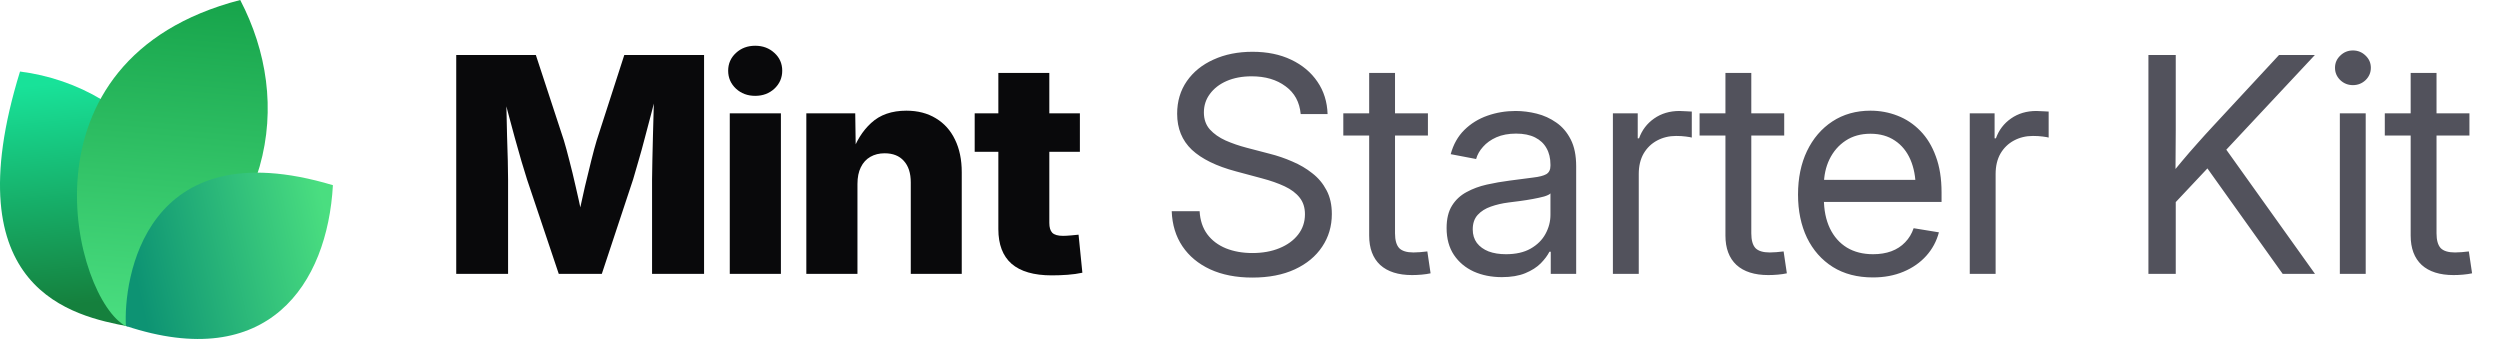
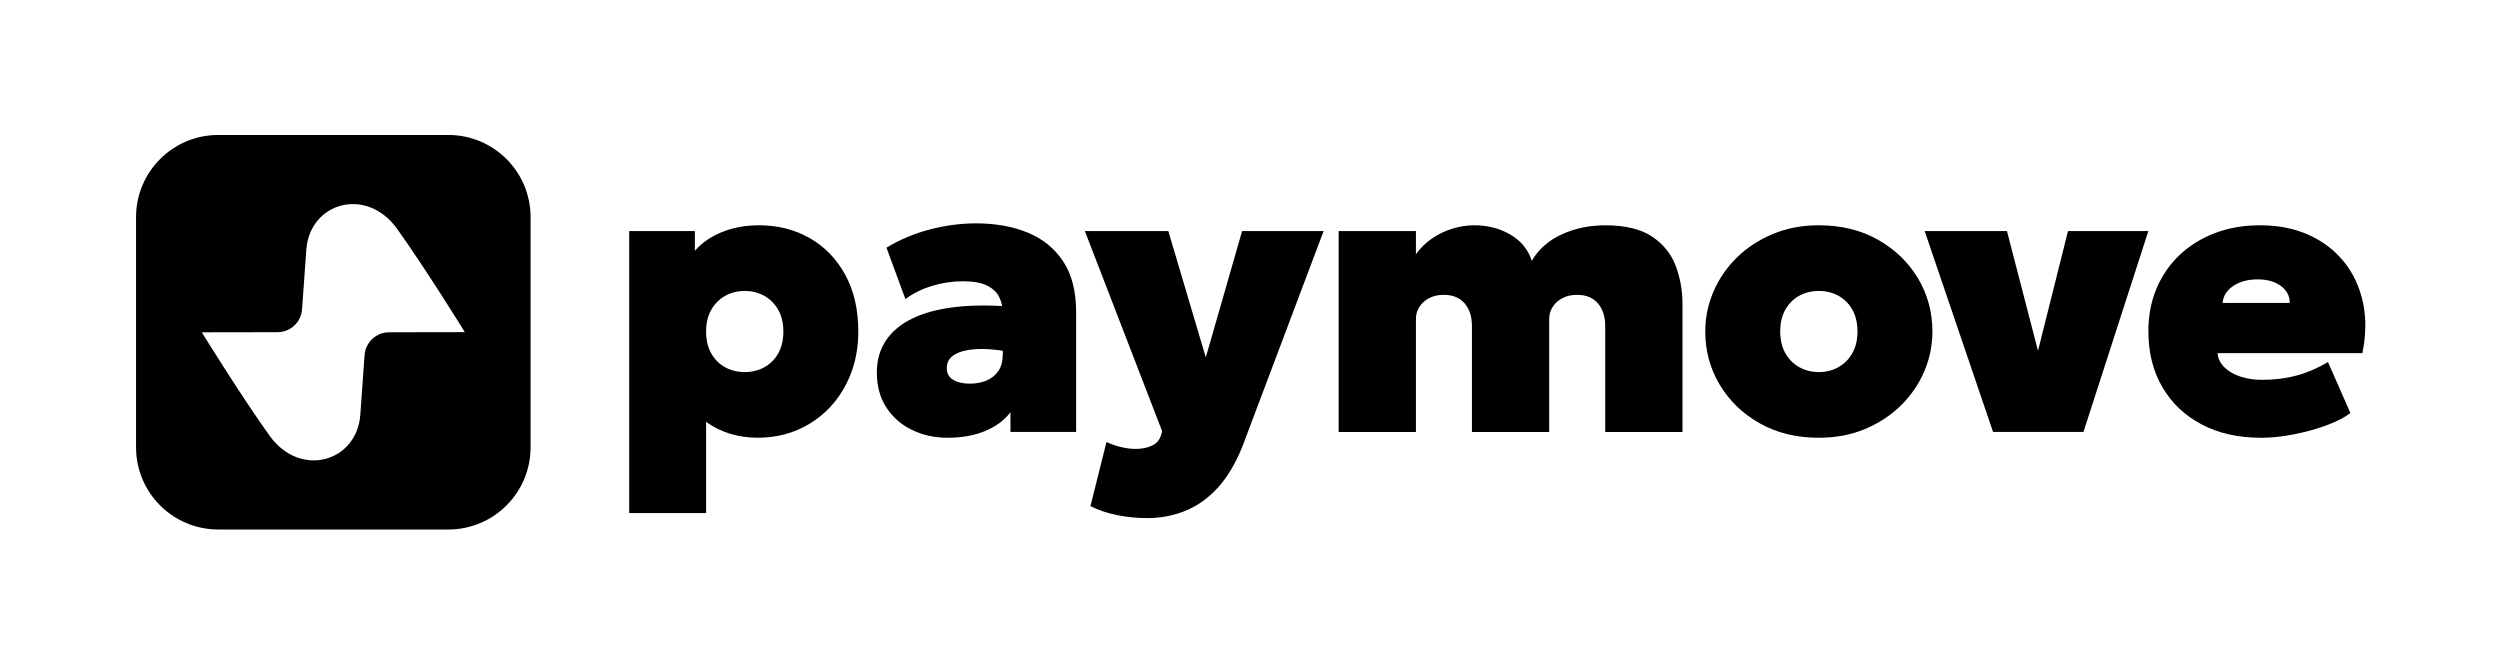
- <svg xmlns="http://www.w3.org/2000/svg" width="177" height="24" viewBox="0 0 177 24" fill="none">
-   <path d="M9.061 23.108C5.268 22.377 -3.391 20.627 1.417 5.064C9.634 6.099 16.973 14.064 9.061 23.108Z" fill="url(#paint0_linear_17557_2020)" />
-   <path d="M8.919 23.094C5.276 21.222 0.784 4.209 17.007 0C20.757 7.193 19.621 16.545 8.919 23.094Z" fill="url(#paint1_linear_17557_2020)" />
-   <path d="M8.914 23.079C8.735 19.882 10.159 9.085 23.57 13.111C23.181 20.123 18.984 26.418 8.914 23.079Z" fill="url(#paint2_linear_17557_2020)" />
-   <path d="M32.301 19.392V3.894H37.938L39.925 9.948C40.036 10.315 40.164 10.787 40.31 11.362C40.462 11.938 40.611 12.552 40.757 13.204C40.91 13.855 41.048 14.483 41.173 15.086C41.305 15.682 41.412 16.192 41.495 16.615H40.695C40.771 16.192 40.871 15.682 40.996 15.086C41.128 14.49 41.267 13.866 41.412 13.214C41.565 12.562 41.714 11.948 41.86 11.373C42.005 10.79 42.133 10.315 42.244 9.948L44.2 3.894H49.848V19.392H46.166V12.704C46.166 12.357 46.173 11.917 46.187 11.383C46.2 10.849 46.214 10.27 46.228 9.646C46.249 9.022 46.266 8.391 46.28 7.753C46.301 7.115 46.311 6.519 46.311 5.964H46.623C46.485 6.561 46.332 7.181 46.166 7.826C45.999 8.471 45.833 9.102 45.666 9.719C45.507 10.336 45.351 10.901 45.198 11.414C45.053 11.928 44.928 12.357 44.824 12.704L42.608 19.392H39.561L37.314 12.704C37.203 12.357 37.072 11.928 36.919 11.414C36.773 10.901 36.614 10.34 36.441 9.729C36.274 9.112 36.104 8.481 35.931 7.836C35.764 7.192 35.608 6.567 35.463 5.964H35.827C35.834 6.512 35.844 7.105 35.858 7.743C35.872 8.374 35.886 9.005 35.9 9.636C35.92 10.26 35.938 10.839 35.952 11.373C35.965 11.907 35.972 12.351 35.972 12.704V19.392H32.301ZM51.668 19.392V8.024H55.288V19.392H51.668ZM53.468 6.786C52.927 6.786 52.473 6.616 52.105 6.276C51.738 5.93 51.554 5.507 51.554 5.007C51.554 4.508 51.738 4.088 52.105 3.749C52.473 3.409 52.927 3.239 53.468 3.239C54.009 3.239 54.463 3.409 54.83 3.749C55.198 4.082 55.382 4.501 55.382 5.007C55.382 5.507 55.198 5.93 54.83 6.276C54.463 6.616 54.009 6.786 53.468 6.786ZM60.708 13.027V19.392H57.088V8.024H60.551L60.593 10.967H60.281C60.593 10.024 61.061 9.268 61.685 8.7C62.309 8.124 63.138 7.836 64.171 7.836C64.975 7.836 65.672 8.017 66.262 8.377C66.851 8.731 67.302 9.234 67.614 9.885C67.933 10.537 68.092 11.307 68.092 12.194V19.392H64.483V12.912C64.483 12.26 64.32 11.754 63.994 11.394C63.675 11.033 63.221 10.853 62.632 10.853C62.25 10.853 61.914 10.936 61.623 11.102C61.332 11.269 61.106 11.515 60.947 11.841C60.787 12.16 60.708 12.555 60.708 13.027ZM76.456 8.024V10.749H69.008V8.024H76.456ZM70.683 5.163H74.292V15.783C74.292 16.102 74.361 16.334 74.5 16.48C74.646 16.625 74.899 16.698 75.259 16.698C75.405 16.698 75.596 16.688 75.831 16.667C76.074 16.646 76.251 16.629 76.362 16.615L76.632 19.309C76.313 19.378 75.963 19.427 75.582 19.455C75.207 19.482 74.836 19.496 74.469 19.496C73.2 19.496 72.25 19.222 71.619 18.674C70.995 18.127 70.683 17.308 70.683 16.22V5.163Z" fill="#09090B" />
-   <path d="M88.667 19.652C87.523 19.652 86.528 19.458 85.682 19.07C84.843 18.681 84.188 18.137 83.716 17.437C83.245 16.736 82.992 15.908 82.957 14.951H84.933C84.968 15.596 85.148 16.14 85.474 16.584C85.8 17.021 86.24 17.354 86.795 17.582C87.35 17.804 87.974 17.915 88.667 17.915C89.388 17.915 90.026 17.801 90.581 17.572C91.143 17.343 91.583 17.024 91.902 16.615C92.228 16.199 92.391 15.717 92.391 15.169C92.391 14.698 92.266 14.306 92.017 13.994C91.767 13.675 91.413 13.408 90.956 13.193C90.498 12.978 89.954 12.787 89.323 12.621L87.502 12.132C86.123 11.765 85.082 11.255 84.382 10.603C83.689 9.944 83.342 9.095 83.342 8.055C83.342 7.174 83.571 6.404 84.028 5.746C84.486 5.087 85.117 4.577 85.921 4.217C86.726 3.849 87.645 3.666 88.678 3.666C89.718 3.666 90.63 3.853 91.413 4.227C92.204 4.602 92.824 5.122 93.275 5.787C93.726 6.446 93.965 7.209 93.993 8.076H92.089C92.013 7.23 91.656 6.574 91.018 6.11C90.387 5.638 89.586 5.403 88.615 5.403C87.95 5.403 87.36 5.513 86.847 5.735C86.341 5.957 85.946 6.262 85.661 6.651C85.377 7.032 85.235 7.469 85.235 7.961C85.235 8.447 85.377 8.849 85.661 9.168C85.946 9.48 86.317 9.74 86.774 9.948C87.232 10.149 87.724 10.319 88.251 10.457L89.884 10.884C90.439 11.023 90.977 11.206 91.496 11.435C92.023 11.657 92.495 11.934 92.911 12.267C93.334 12.593 93.67 12.995 93.92 13.474C94.17 13.945 94.294 14.504 94.294 15.149C94.294 16.015 94.066 16.788 93.608 17.468C93.157 18.148 92.512 18.681 91.673 19.07C90.834 19.458 89.832 19.652 88.667 19.652ZM101.097 8.024V9.594H95.106V8.024H101.097ZM96.937 5.163H98.767V16.521C98.767 17 98.865 17.347 99.059 17.562C99.26 17.77 99.6 17.874 100.078 17.874C100.21 17.874 100.366 17.867 100.546 17.853C100.733 17.832 100.903 17.815 101.056 17.801L101.285 19.351C101.097 19.392 100.886 19.423 100.65 19.444C100.414 19.465 100.189 19.475 99.974 19.475C98.996 19.475 98.244 19.236 97.717 18.758C97.197 18.272 96.937 17.579 96.937 16.677V5.163ZM106.33 19.621C105.595 19.621 104.932 19.489 104.343 19.226C103.754 18.955 103.285 18.564 102.939 18.05C102.592 17.53 102.419 16.896 102.419 16.147C102.419 15.495 102.547 14.965 102.804 14.556C103.06 14.146 103.403 13.828 103.833 13.599C104.263 13.363 104.742 13.186 105.269 13.068C105.796 12.95 106.333 12.857 106.881 12.787C107.574 12.69 108.132 12.617 108.555 12.569C108.978 12.52 109.287 12.441 109.481 12.33C109.675 12.212 109.772 12.014 109.772 11.737V11.654C109.772 11.203 109.679 10.815 109.492 10.489C109.311 10.163 109.041 9.91 108.68 9.729C108.32 9.549 107.872 9.459 107.338 9.459C106.805 9.459 106.34 9.546 105.945 9.719C105.556 9.892 105.241 10.118 104.998 10.395C104.755 10.665 104.593 10.953 104.509 11.258L102.71 10.915C102.897 10.222 103.22 9.65 103.677 9.199C104.135 8.748 104.679 8.412 105.31 8.19C105.941 7.968 106.607 7.857 107.307 7.857C107.8 7.857 108.295 7.92 108.795 8.044C109.301 8.169 109.765 8.381 110.188 8.679C110.611 8.97 110.951 9.369 111.208 9.875C111.464 10.374 111.593 11.005 111.593 11.768V19.392H109.793V17.822H109.7C109.568 18.085 109.363 18.359 109.086 18.643C108.809 18.921 108.444 19.153 107.994 19.34C107.543 19.527 106.988 19.621 106.33 19.621ZM106.621 17.998C107.321 17.998 107.904 17.867 108.368 17.603C108.84 17.333 109.19 16.986 109.419 16.563C109.654 16.133 109.772 15.682 109.772 15.211V13.692C109.703 13.769 109.554 13.841 109.325 13.911C109.096 13.973 108.829 14.032 108.524 14.088C108.226 14.143 107.921 14.192 107.609 14.233C107.304 14.275 107.033 14.309 106.798 14.337C106.354 14.393 105.938 14.49 105.549 14.628C105.168 14.76 104.86 14.954 104.624 15.211C104.388 15.467 104.27 15.811 104.27 16.241C104.27 16.615 104.367 16.934 104.561 17.198C104.762 17.461 105.04 17.662 105.393 17.801C105.747 17.933 106.156 17.998 106.621 17.998ZM114.193 19.392V8.024H115.951V9.792H116.045C116.253 9.209 116.61 8.741 117.116 8.388C117.622 8.034 118.219 7.857 118.905 7.857C119.058 7.857 119.217 7.864 119.384 7.878C119.55 7.885 119.682 7.892 119.779 7.899V9.74C119.716 9.719 119.578 9.695 119.363 9.667C119.155 9.639 118.922 9.625 118.666 9.625C118.174 9.625 117.726 9.733 117.324 9.948C116.922 10.163 116.603 10.471 116.367 10.874C116.138 11.276 116.024 11.758 116.024 12.319V19.392H114.193ZM126.322 8.024V9.594H120.33V8.024H126.322ZM122.161 5.163H123.992V16.521C123.992 17 124.089 17.347 124.283 17.562C124.484 17.77 124.824 17.874 125.302 17.874C125.434 17.874 125.59 17.867 125.77 17.853C125.958 17.832 126.127 17.815 126.28 17.801L126.509 19.351C126.322 19.392 126.11 19.423 125.874 19.444C125.639 19.465 125.413 19.475 125.198 19.475C124.221 19.475 123.468 19.236 122.941 18.758C122.421 18.272 122.161 17.579 122.161 16.677V5.163ZM132.604 19.642C131.502 19.642 130.555 19.396 129.765 18.903C128.974 18.404 128.364 17.714 127.934 16.834C127.511 15.946 127.3 14.927 127.3 13.775C127.3 12.611 127.511 11.584 127.934 10.697C128.364 9.802 128.964 9.102 129.734 8.596C130.51 8.089 131.408 7.836 132.428 7.836C133.1 7.836 133.738 7.954 134.341 8.19C134.952 8.426 135.489 8.783 135.954 9.261C136.425 9.74 136.793 10.343 137.056 11.071C137.327 11.792 137.462 12.645 137.462 13.63V14.296H128.433V12.735H136.463L135.631 13.297C135.631 12.541 135.506 11.876 135.257 11.3C135.007 10.725 134.643 10.277 134.165 9.958C133.686 9.632 133.107 9.469 132.428 9.469C131.748 9.469 131.162 9.632 130.67 9.958C130.177 10.284 129.796 10.725 129.526 11.279C129.262 11.827 129.13 12.441 129.13 13.12V14.046C129.13 14.864 129.273 15.572 129.557 16.168C129.841 16.757 130.243 17.211 130.763 17.53C131.283 17.842 131.901 17.998 132.615 17.998C133.093 17.998 133.523 17.929 133.905 17.79C134.293 17.645 134.619 17.433 134.882 17.156C135.153 16.879 135.354 16.546 135.486 16.157L137.275 16.449C137.108 17.08 136.81 17.634 136.38 18.113C135.95 18.591 135.413 18.966 134.768 19.236C134.123 19.507 133.402 19.642 132.604 19.642ZM139.459 19.392V8.024H141.217V9.792H141.311C141.519 9.209 141.876 8.741 142.382 8.388C142.888 8.034 143.485 7.857 144.171 7.857C144.324 7.857 144.483 7.864 144.649 7.878C144.816 7.885 144.948 7.892 145.045 7.899V9.74C144.982 9.719 144.844 9.695 144.629 9.667C144.421 9.639 144.188 9.625 143.932 9.625C143.439 9.625 142.992 9.733 142.59 9.948C142.188 10.163 141.869 10.471 141.633 10.874C141.404 11.276 141.29 11.758 141.29 12.319V19.392H139.459ZM153.429 14.961V12.715C153.783 12.257 154.136 11.82 154.49 11.404C154.844 10.981 155.204 10.565 155.572 10.156C155.939 9.74 156.314 9.327 156.695 8.918L161.355 3.894H163.893L157.277 10.967H157.184L153.429 14.961ZM152.108 19.392V3.894H154.043V9.241L154.022 12.559L154.043 13.505V19.392H152.108ZM161.615 19.392L155.967 11.477L157.173 9.969L163.903 19.392H161.615ZM165.661 19.392V8.024H167.492V19.392H165.661ZM166.587 6.027C166.24 6.027 165.942 5.909 165.692 5.673C165.443 5.43 165.318 5.139 165.318 4.799C165.318 4.459 165.443 4.172 165.692 3.936C165.942 3.693 166.24 3.572 166.587 3.572C166.934 3.572 167.232 3.693 167.482 3.936C167.731 4.172 167.856 4.459 167.856 4.799C167.856 5.139 167.731 5.43 167.482 5.673C167.232 5.909 166.934 6.027 166.587 6.027ZM174.836 8.024V9.594H168.844V8.024H174.836ZM170.675 5.163H172.506V16.521C172.506 17 172.603 17.347 172.797 17.562C172.998 17.77 173.338 17.874 173.816 17.874C173.948 17.874 174.104 17.867 174.284 17.853C174.472 17.832 174.641 17.815 174.794 17.801L175.023 19.351C174.836 19.392 174.624 19.423 174.388 19.444C174.153 19.465 173.927 19.475 173.712 19.475C172.735 19.475 171.982 19.236 171.455 18.758C170.935 18.272 170.675 17.579 170.675 16.677V5.163Z" fill="#52525C" />
-   <defs>
-     <linearGradient id="paint0_linear_17557_2020" x1="3.776" y1="5.916" x2="5.232" y2="21.559" gradientUnits="userSpaceOnUse">
-       <stop stop-color="#18E299" />
-       <stop offset="1" stop-color="#15803D" />
-     </linearGradient>
-     <linearGradient id="paint1_linear_17557_2020" x1="12.171" y1="-0.718" x2="10.19" y2="22.983" gradientUnits="userSpaceOnUse">
-       <stop stop-color="#16A34A" />
-       <stop offset="1" stop-color="#4ADE80" />
-     </linearGradient>
-     <linearGradient id="paint2_linear_17557_2020" x1="23.133" y1="15.353" x2="9.338" y2="18.52" gradientUnits="userSpaceOnUse">
-       <stop stop-color="#4ADE80" />
-       <stop offset="1" stop-color="#0D9373" />
-     </linearGradient>
-   </defs>
+ <svg xmlns="http://www.w3.org/2000/svg" width="1441" height="383" viewBox="0 0 1441 383" fill="none">
+   <path d="M362.676 295.739V133.191H400.529V144.55C404.533 139.954 409.756 136.354 416.175 133.748C422.595 131.154 429.701 129.851 437.495 129.851C448.332 129.851 458.068 132.315 466.726 137.254C475.372 142.193 482.206 149.24 487.216 158.407C492.226 167.575 494.725 178.471 494.725 191.085C494.725 199.85 493.292 207.939 490.438 215.354C487.583 222.78 483.556 229.259 478.357 234.778C473.157 240.309 467.022 244.608 459.928 247.688C452.833 250.767 445.063 252.307 436.606 252.307C431.182 252.307 425.994 251.561 421.02 250.08C416.045 248.6 411.367 246.29 406.996 243.175V295.727H362.688L362.676 295.739ZM429.263 214.465C433.492 214.465 437.293 213.518 440.681 211.623C444.056 209.728 446.709 207.039 448.64 203.557C450.571 200.063 451.53 195.917 451.53 191.085C451.53 186.253 450.547 182.107 448.581 178.613C446.615 175.131 443.938 172.431 440.562 170.547C437.187 168.652 433.42 167.705 429.263 167.705C425.106 167.705 421.339 168.652 417.964 170.547C414.588 172.442 411.912 175.131 409.945 178.613C407.979 182.107 406.996 186.265 406.996 191.085C406.996 195.906 407.956 200.063 409.886 203.557C411.817 207.051 414.47 209.739 417.845 211.623C421.221 213.518 425.023 214.465 429.263 214.465Z" fill="black" />
+   <path d="M546.154 252.319C538.728 252.319 531.941 250.838 525.782 247.866C519.623 244.905 514.684 240.617 510.977 235.003C507.27 229.401 505.41 222.626 505.41 214.679C505.41 207.773 507.092 201.733 510.479 196.533C513.855 191.334 518.841 187.094 525.45 183.789C532.059 180.485 540.244 178.246 550.003 177.05C559.763 175.865 571.026 175.783 583.794 176.825L584.019 203.32C578.974 202.207 574.141 201.52 569.546 201.259C564.939 200.999 560.864 201.2 557.299 201.875C553.734 202.538 550.915 203.711 548.842 205.381C546.758 207.051 545.727 209.301 545.727 212.12C545.727 215.164 546.947 217.426 549.399 218.907C551.851 220.387 555.037 221.134 558.969 221.134C562.534 221.134 565.744 220.541 568.598 219.357C571.453 218.173 573.739 216.337 575.444 213.849C577.15 211.362 578.003 208.152 578.003 204.22V180.615C578.003 177.05 577.292 173.876 575.882 171.092C574.473 168.309 572.092 166.118 568.752 164.519C565.412 162.92 560.769 162.126 554.836 162.126C548.902 162.126 543.015 163.015 537.188 164.803C531.361 166.58 526.256 169.114 521.873 172.372L510.965 142.761C518.687 138.083 527.037 134.577 536.015 132.244C544.993 129.91 553.864 128.738 562.629 128.738C573.691 128.738 583.557 130.503 592.239 134.02C600.921 137.55 607.767 143.081 612.777 150.614C617.787 158.147 620.286 167.93 620.286 179.952V248.979H582.432V237.621C578.867 242.299 573.976 245.911 567.734 248.482C561.504 251.04 554.303 252.319 546.13 252.319H546.154Z" fill="black" />
+   <path d="M661.382 298.629C655.365 298.629 649.526 298.049 643.841 296.9C638.167 295.751 633.062 294.022 628.538 291.724L637.776 254.759C640.228 255.943 642.976 256.914 646.02 257.649C649.064 258.395 651.954 258.762 654.702 258.762C658.042 258.762 661.109 258.146 663.893 256.926C666.676 255.706 668.512 253.491 669.4 250.305L669.85 248.529L625.316 133.191H673.415L695.019 206.008L715.947 133.191H762.933L716.172 257.222C712.086 267.384 707.206 275.498 701.533 281.55C695.86 287.602 689.606 291.961 682.772 294.626C675.938 297.303 668.82 298.629 661.393 298.629H661.382Z" fill="black" />
+   <path d="M771.605 248.979V133.191H816.139V146.551C818.662 142.986 821.741 139.966 825.378 137.479C829.014 134.992 832.934 133.097 837.127 131.806C841.32 130.503 845.536 129.851 849.765 129.851C857.558 129.851 864.51 131.652 870.634 135.252C876.757 138.853 880.855 143.887 882.94 150.342C886.73 143.733 892.439 138.675 900.09 135.146C907.729 131.616 916.127 129.863 925.247 129.863C936.747 129.863 945.737 132.019 952.192 136.318C958.647 140.618 963.195 146.232 965.825 153.125C968.454 160.03 969.781 167.409 969.781 175.285V248.991H925.247V187.982C925.247 182.486 923.837 178.116 921.019 174.847C918.2 171.578 914.184 169.944 908.997 169.944C905.728 169.944 902.885 170.595 900.481 171.898C898.065 173.201 896.217 174.883 894.914 176.967C893.611 179.052 892.96 181.314 892.96 183.754V248.991H848.426V187.982C848.426 182.486 847.017 178.116 844.198 174.847C841.379 171.578 837.364 169.944 832.176 169.944C828.907 169.944 826.065 170.595 823.66 171.898C821.244 173.201 819.396 174.883 818.093 176.967C816.791 179.052 816.139 181.314 816.139 183.754V248.991H771.605V248.979Z" fill="black" />
+   <path d="M1048.38 252.319C1035.47 252.319 1024.09 249.536 1014.26 243.969C1004.43 238.402 996.74 230.988 991.209 221.702C985.678 212.428 982.918 202.219 982.918 191.085C982.918 183.067 984.493 175.392 987.656 168.037C990.806 160.693 995.295 154.155 1001.12 148.447C1006.95 142.726 1013.87 138.201 1021.88 134.861C1029.9 131.521 1038.73 129.851 1048.38 129.851C1061.29 129.851 1072.67 132.635 1082.5 138.201C1092.33 143.768 1100.02 151.194 1105.55 160.468C1111.08 169.742 1113.84 179.952 1113.84 191.085C1113.84 199.104 1112.27 206.779 1109.12 214.134C1105.97 221.477 1101.47 228.015 1095.65 233.724C1089.82 239.445 1082.92 243.969 1074.95 247.309C1066.96 250.649 1058.12 252.319 1048.39 252.319H1048.38ZM1048.38 214.465C1052.54 214.465 1056.3 213.518 1059.68 211.623C1063.05 209.728 1065.73 207.039 1067.7 203.557C1069.66 200.063 1070.65 195.918 1070.65 191.085C1070.65 186.253 1069.68 182.107 1067.76 178.613C1065.83 175.131 1063.17 172.431 1059.8 170.548C1056.42 168.653 1052.62 167.705 1048.38 167.705C1044.14 167.705 1040.35 168.653 1036.96 170.548C1033.59 172.443 1030.93 175.131 1029 178.613C1027.07 182.107 1026.11 186.265 1026.11 191.085C1026.11 195.906 1027.1 200.063 1029.06 203.557C1031.03 207.051 1033.71 209.74 1037.08 211.623C1040.46 213.518 1044.22 214.465 1048.38 214.465Z" fill="black" />
+   <path d="M1148.8 248.979L1109.38 133.191H1156.81L1176.85 210.462H1172.62L1192 133.191H1238.31L1200.9 248.979H1148.8Z" fill="black" />
+   <path d="M1303.11 252.319C1290.11 252.319 1278.76 249.761 1269.04 244.632C1259.32 239.516 1251.76 232.35 1246.39 223.147C1241.01 213.944 1238.32 203.178 1238.32 190.86C1238.32 181.882 1239.9 173.663 1243.06 166.201C1246.21 158.739 1250.66 152.308 1256.42 146.883C1262.17 141.47 1268.96 137.278 1276.79 134.305C1284.62 131.332 1293.25 129.851 1302.67 129.851C1313.21 129.851 1322.58 131.711 1330.79 135.418C1338.98 139.125 1345.76 144.301 1351.1 150.946C1356.44 157.59 1360.08 165.384 1362.01 174.326C1363.94 183.268 1363.82 193.016 1361.68 203.557H1278.18C1278.47 206.601 1279.75 209.278 1282.01 211.575C1284.28 213.873 1287.31 215.674 1291.09 216.976C1294.88 218.279 1299.18 218.931 1304 218.931C1311.04 218.931 1317.62 218.113 1323.7 216.479C1329.79 214.844 1335.84 212.251 1341.85 208.686L1354.76 238.082C1351.35 240.676 1346.71 243.057 1340.84 245.213C1334.98 247.368 1328.7 249.086 1322.02 250.388C1315.34 251.691 1309.03 252.343 1303.1 252.343L1303.11 252.319ZM1281.07 174.61H1319.81C1319.81 170.607 1318.1 167.338 1314.69 164.815C1311.28 162.292 1306.83 161.025 1301.33 161.025C1295.84 161.025 1290.99 162.292 1287.25 164.815C1283.49 167.338 1281.44 170.607 1281.07 174.61Z" fill="black" />
+   <path d="M258.448 77.797H125.794C99.631 77.797 78.418 99.01 78.418 125.173V257.827C78.418 283.99 99.631 305.203 125.794 305.203H258.448C284.611 305.203 305.824 283.99 305.824 257.827V125.173C305.824 99.01 284.611 77.797 258.448 77.797ZM224.29 191.524C216.84 191.536 210.669 197.292 210.136 204.73L207.684 239.018C205.742 266.283 173.076 275.747 155.416 251.182C139 228.323 116.319 191.547 116.319 191.547L159.953 191.476C167.403 191.464 173.573 185.708 174.106 178.27L176.558 143.982C178.5 116.717 211.166 107.253 228.826 131.818C245.242 154.677 267.923 191.453 267.923 191.453L224.29 191.524Z" fill="black" />
</svg>
